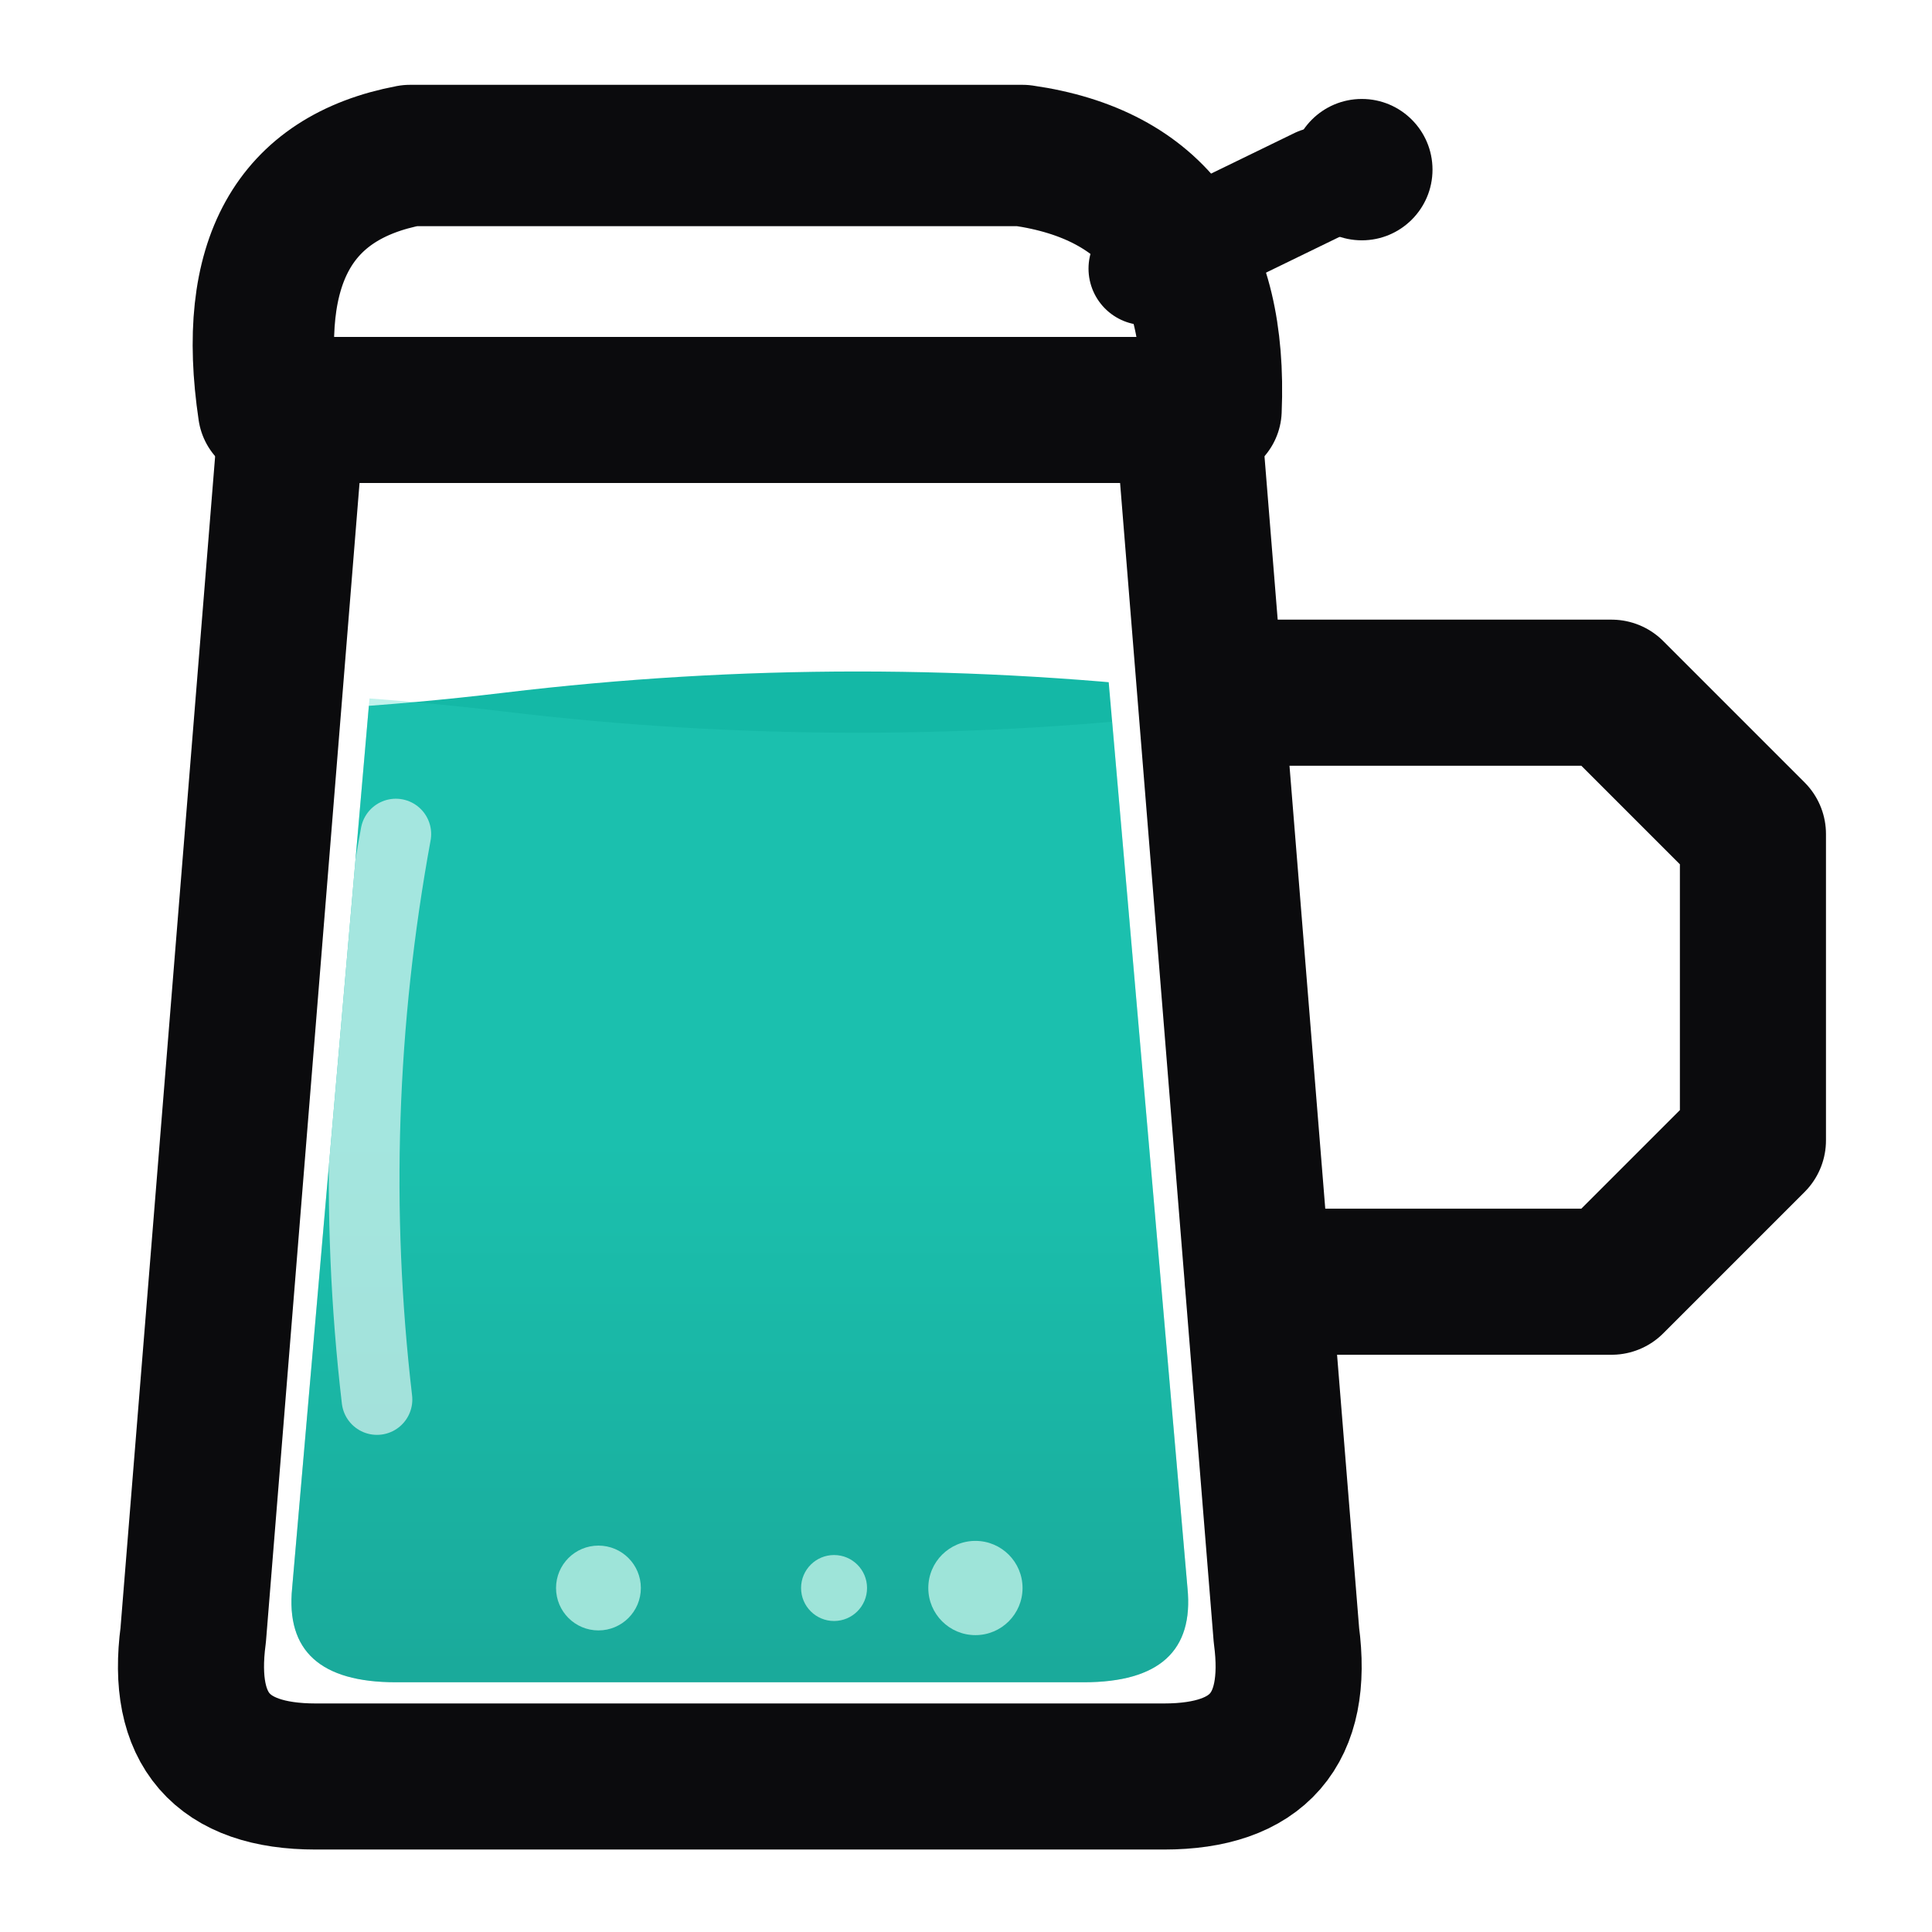
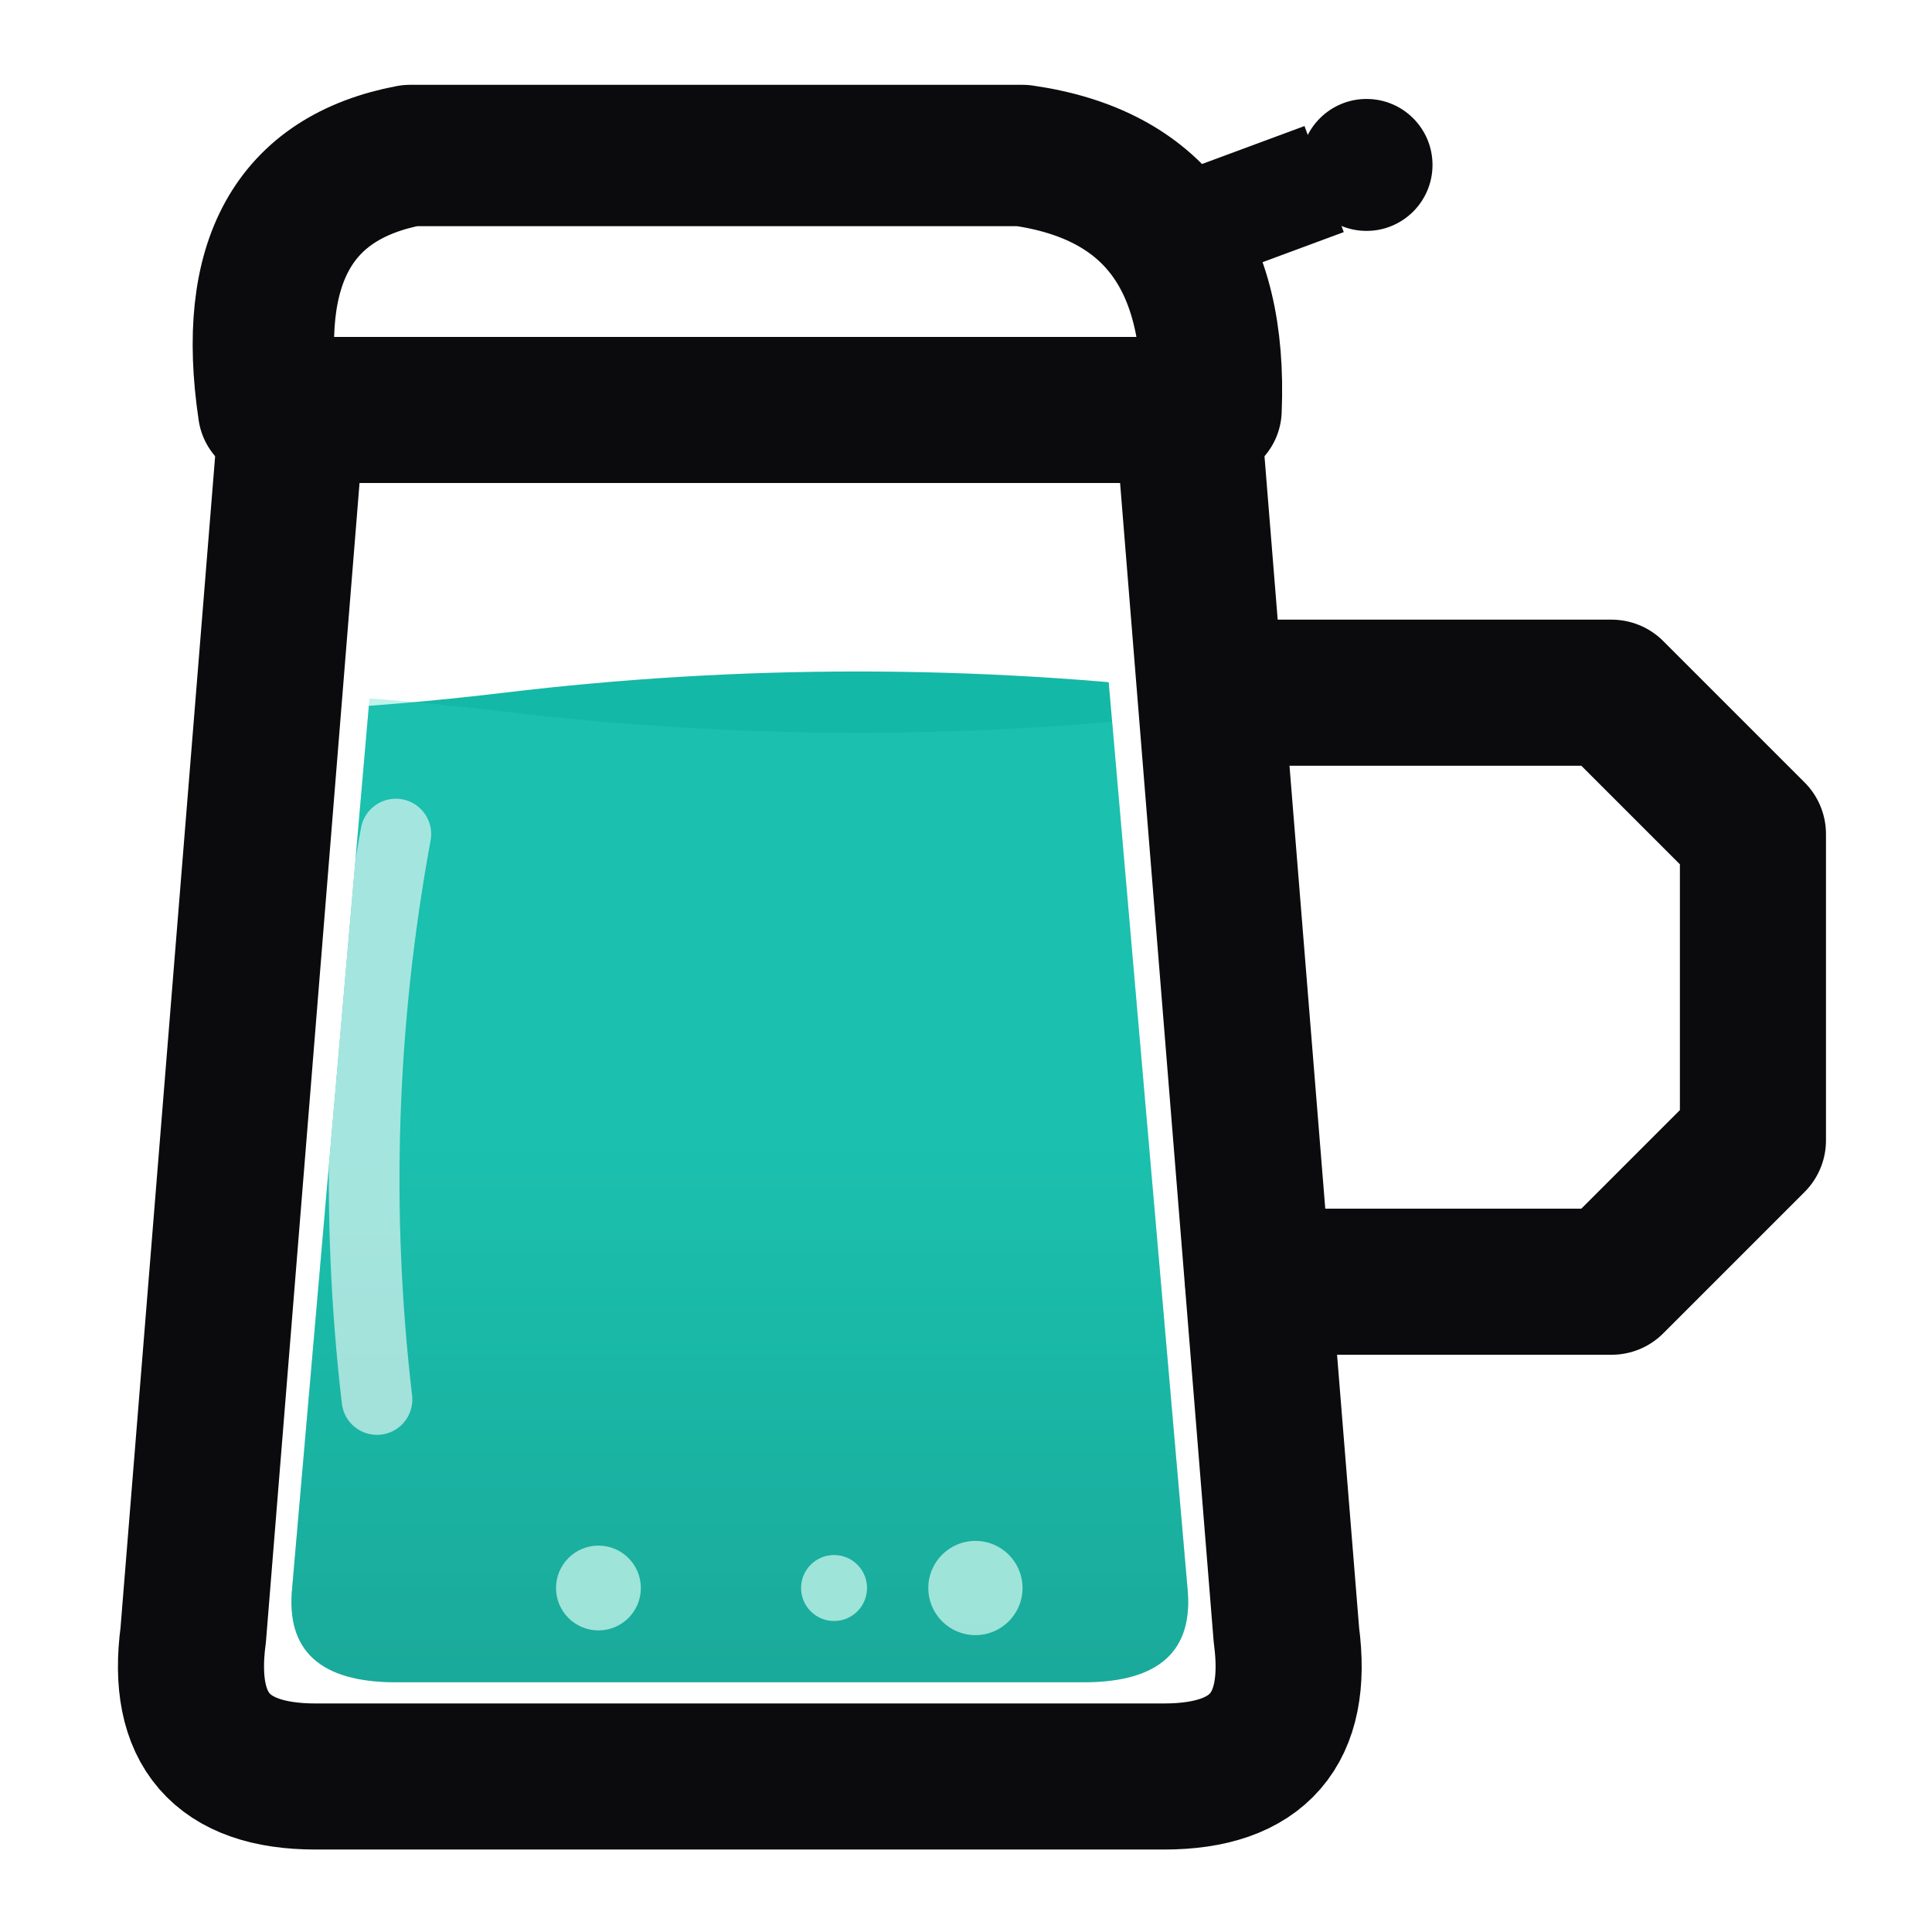
<svg xmlns="http://www.w3.org/2000/svg" viewBox="11.3 12.3 41 41" fill="none" role="img" aria-label="Flagon">
  <style>
    :root { color: #0b0b0d; }
    @media (prefers-color-scheme: dark) { :root { color: #ededed; } }
    @keyframes flg-fill { from { transform: translateY(22px); } to { transform: translateY(0); } }
    @keyframes flg-bob { 0%, 100% { transform: translateY(0); } 50% { transform: translateY(0.8px); } }
    @keyframes flg-wave { from { transform: translateX(0); } to { transform: translateX(-30px); } }
    @keyframes flg-wave-rev { from { transform: translateX(-30px); } to { transform: translateX(0); } }
    @keyframes flg-bubble { 0% { transform: translateY(0); opacity: 0; } 25% { opacity: 0.55; } 100% { transform: translateY(-15px); opacity: 0; } }
    .flg-rise { animation: flg-fill 1.5s cubic-bezier(0.16, 1, 0.3, 1) both; }
    .flg-bob { animation: flg-bob 6s ease-in-out infinite; }
    .flg-wave-back { animation: flg-wave 9s linear infinite; }
    .flg-wave-front { animation: flg-wave-rev 6.5s linear infinite; }
    .flg-bubble { animation: flg-bubble 5s ease-in infinite; }
    @media (prefers-reduced-motion: reduce) {
      .flg-rise, .flg-bob, .flg-wave-back, .flg-wave-front, .flg-bubble { animation: none !important; }
      .flg-rise { transform: none; }
    }
  </style>
  <defs>
    <clipPath id="flagon-body">
      <path d="M19.5 23 L34.5 23 L36.5 46 Q36.7 48 34.3 48 L19.7 48 Q17.3 48 17.5 46 Z" />
    </clipPath>
    <linearGradient id="flagon-brew" x1="0" y1="0.3" x2="0" y2="1">
      <stop offset="0" stop-color="#14b8a6" />
      <stop offset="1" stop-color="#0f766e" />
    </linearGradient>
  </defs>
  <g clip-path="url(#flagon-body)">
    <g class="flg-rise">
      <g class="flg-bob">
        <path class="flg-wave-back" d="M-38 27 q7.5 -0.9 15 0 t15 0 t15 0 t15 0 t15 0 t15 0 t15 0 t15 0 t15 0 L97 60 L-38 60 Z" fill="url(#flagon-brew)" />
        <path class="flg-wave-front" d="M-38 27.4 q7.5 0.9 15 0 t15 0 t15 0 t15 0 t15 0 t15 0 t15 0 t15 0 t15 0 L97 60 L-38 60 Z" fill="#2dd4bf" fill-opacity="0.3" />
        <circle class="flg-bubble" cx="24" cy="46" r="0.9" fill="#d6fbf2" fill-opacity="0.7" style="animation-duration:5.2s;animation-delay:0.2s" />
        <circle class="flg-bubble" cx="29" cy="46" r="0.7" fill="#d6fbf2" fill-opacity="0.7" style="animation-duration:6.6s;animation-delay:1.7s" />
        <circle class="flg-bubble" cx="32" cy="46" r="1.0" fill="#d6fbf2" fill-opacity="0.7" style="animation-duration:4.6s;animation-delay:3s" />
      </g>
    </g>
    <path d="M19.7 30 q-1.1 6 -0.4 12" stroke="rgba(255,255,255,0.6)" stroke-width="1.5" stroke-linecap="round" fill="none" />
  </g>
  <path d="M37 27 L45.5 27 L48.5 30 L48.5 36.5 L45.5 39.5 L38 39.5" fill="none" stroke="currentColor" stroke-width="3.1" stroke-linecap="round" stroke-linejoin="round" />
  <path d="M17.5 21 L36.5 21 L38.6 47 Q39 50 36 50 L18 50 Q15 50 15.4 47 Z" fill="none" stroke="currentColor" stroke-width="3.1" stroke-linejoin="round" />
  <path d="M17 21 Q16.3 16.3 20 15.6 L33 15.6 Q37.2 16.2 37 21 Z" fill="none" stroke="currentColor" stroke-width="3" stroke-linejoin="round" />
-   <path d="M35.6 18 L39.3 16.2" stroke="currentColor" stroke-width="2.4" stroke-linecap="round" />
-   <circle cx="40.2" cy="15.9" r="1.5" fill="currentColor" />
+   <path d="M36.7 17.1 L39.4 16.1" stroke="currentColor" stroke-width="2.4" stroke-linejoin="round" />
+   <circle cx="40.3" cy="15.8" r="1.4" fill="currentColor" />
</svg>
